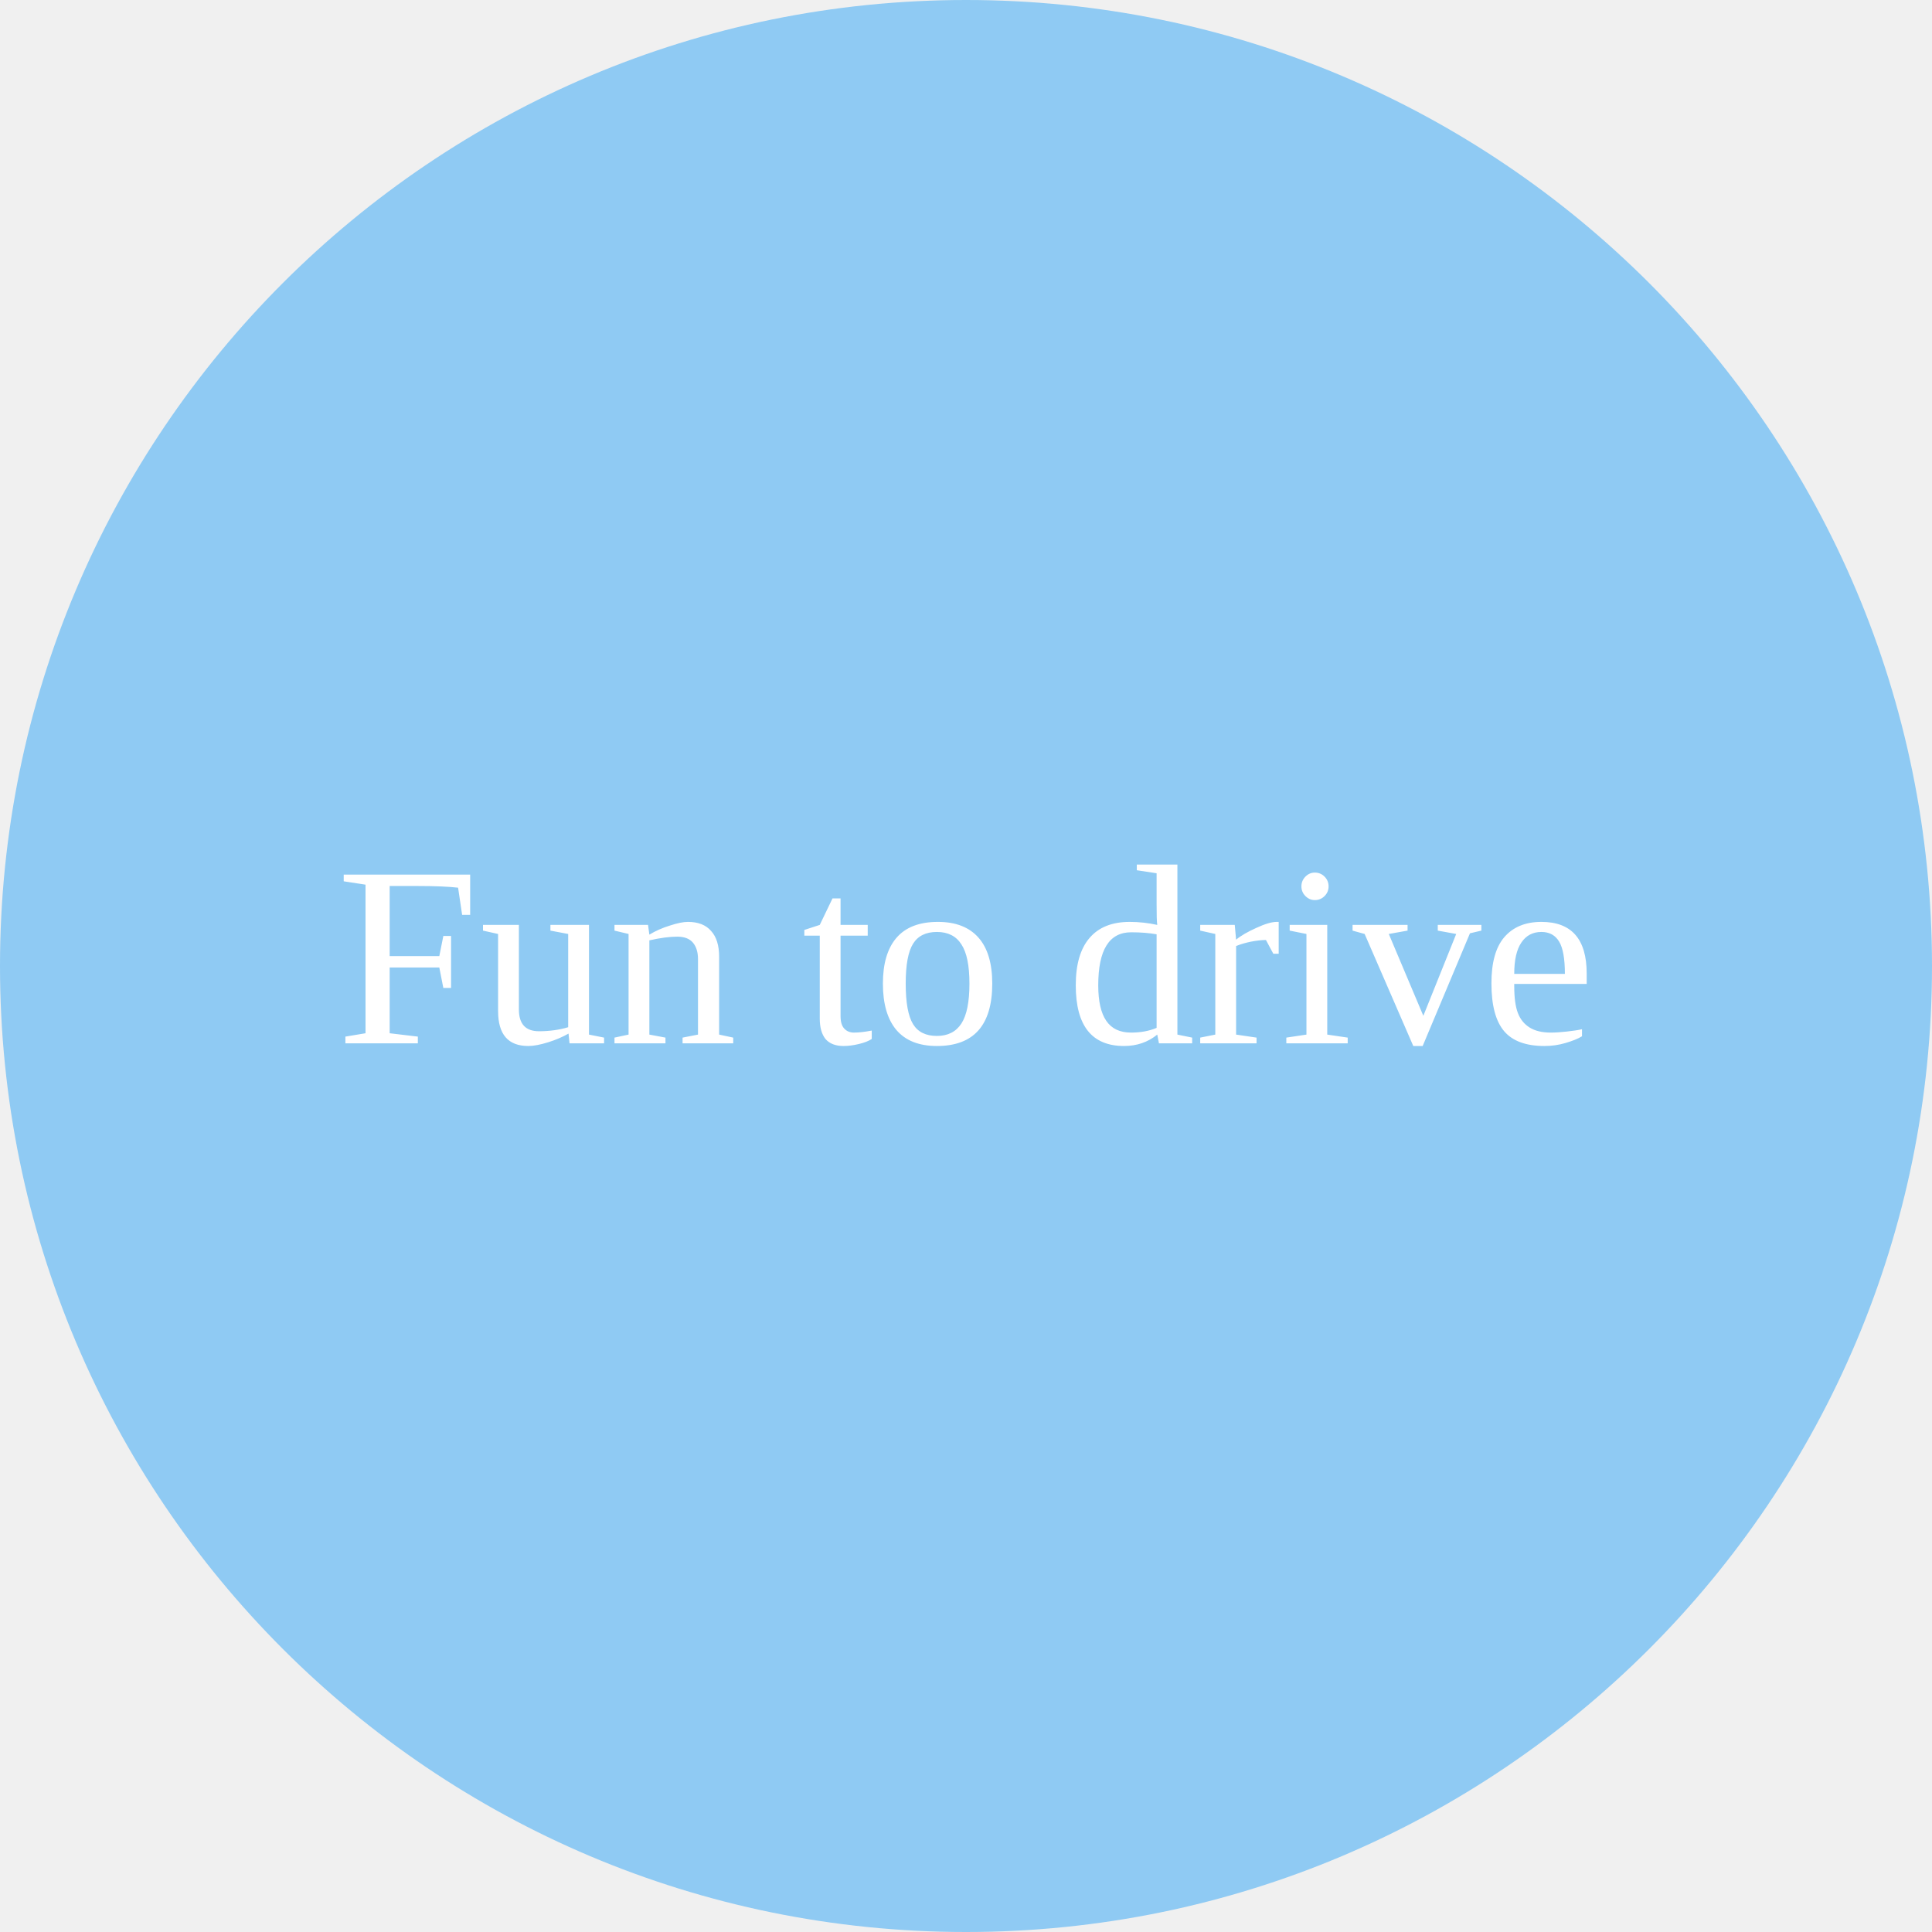
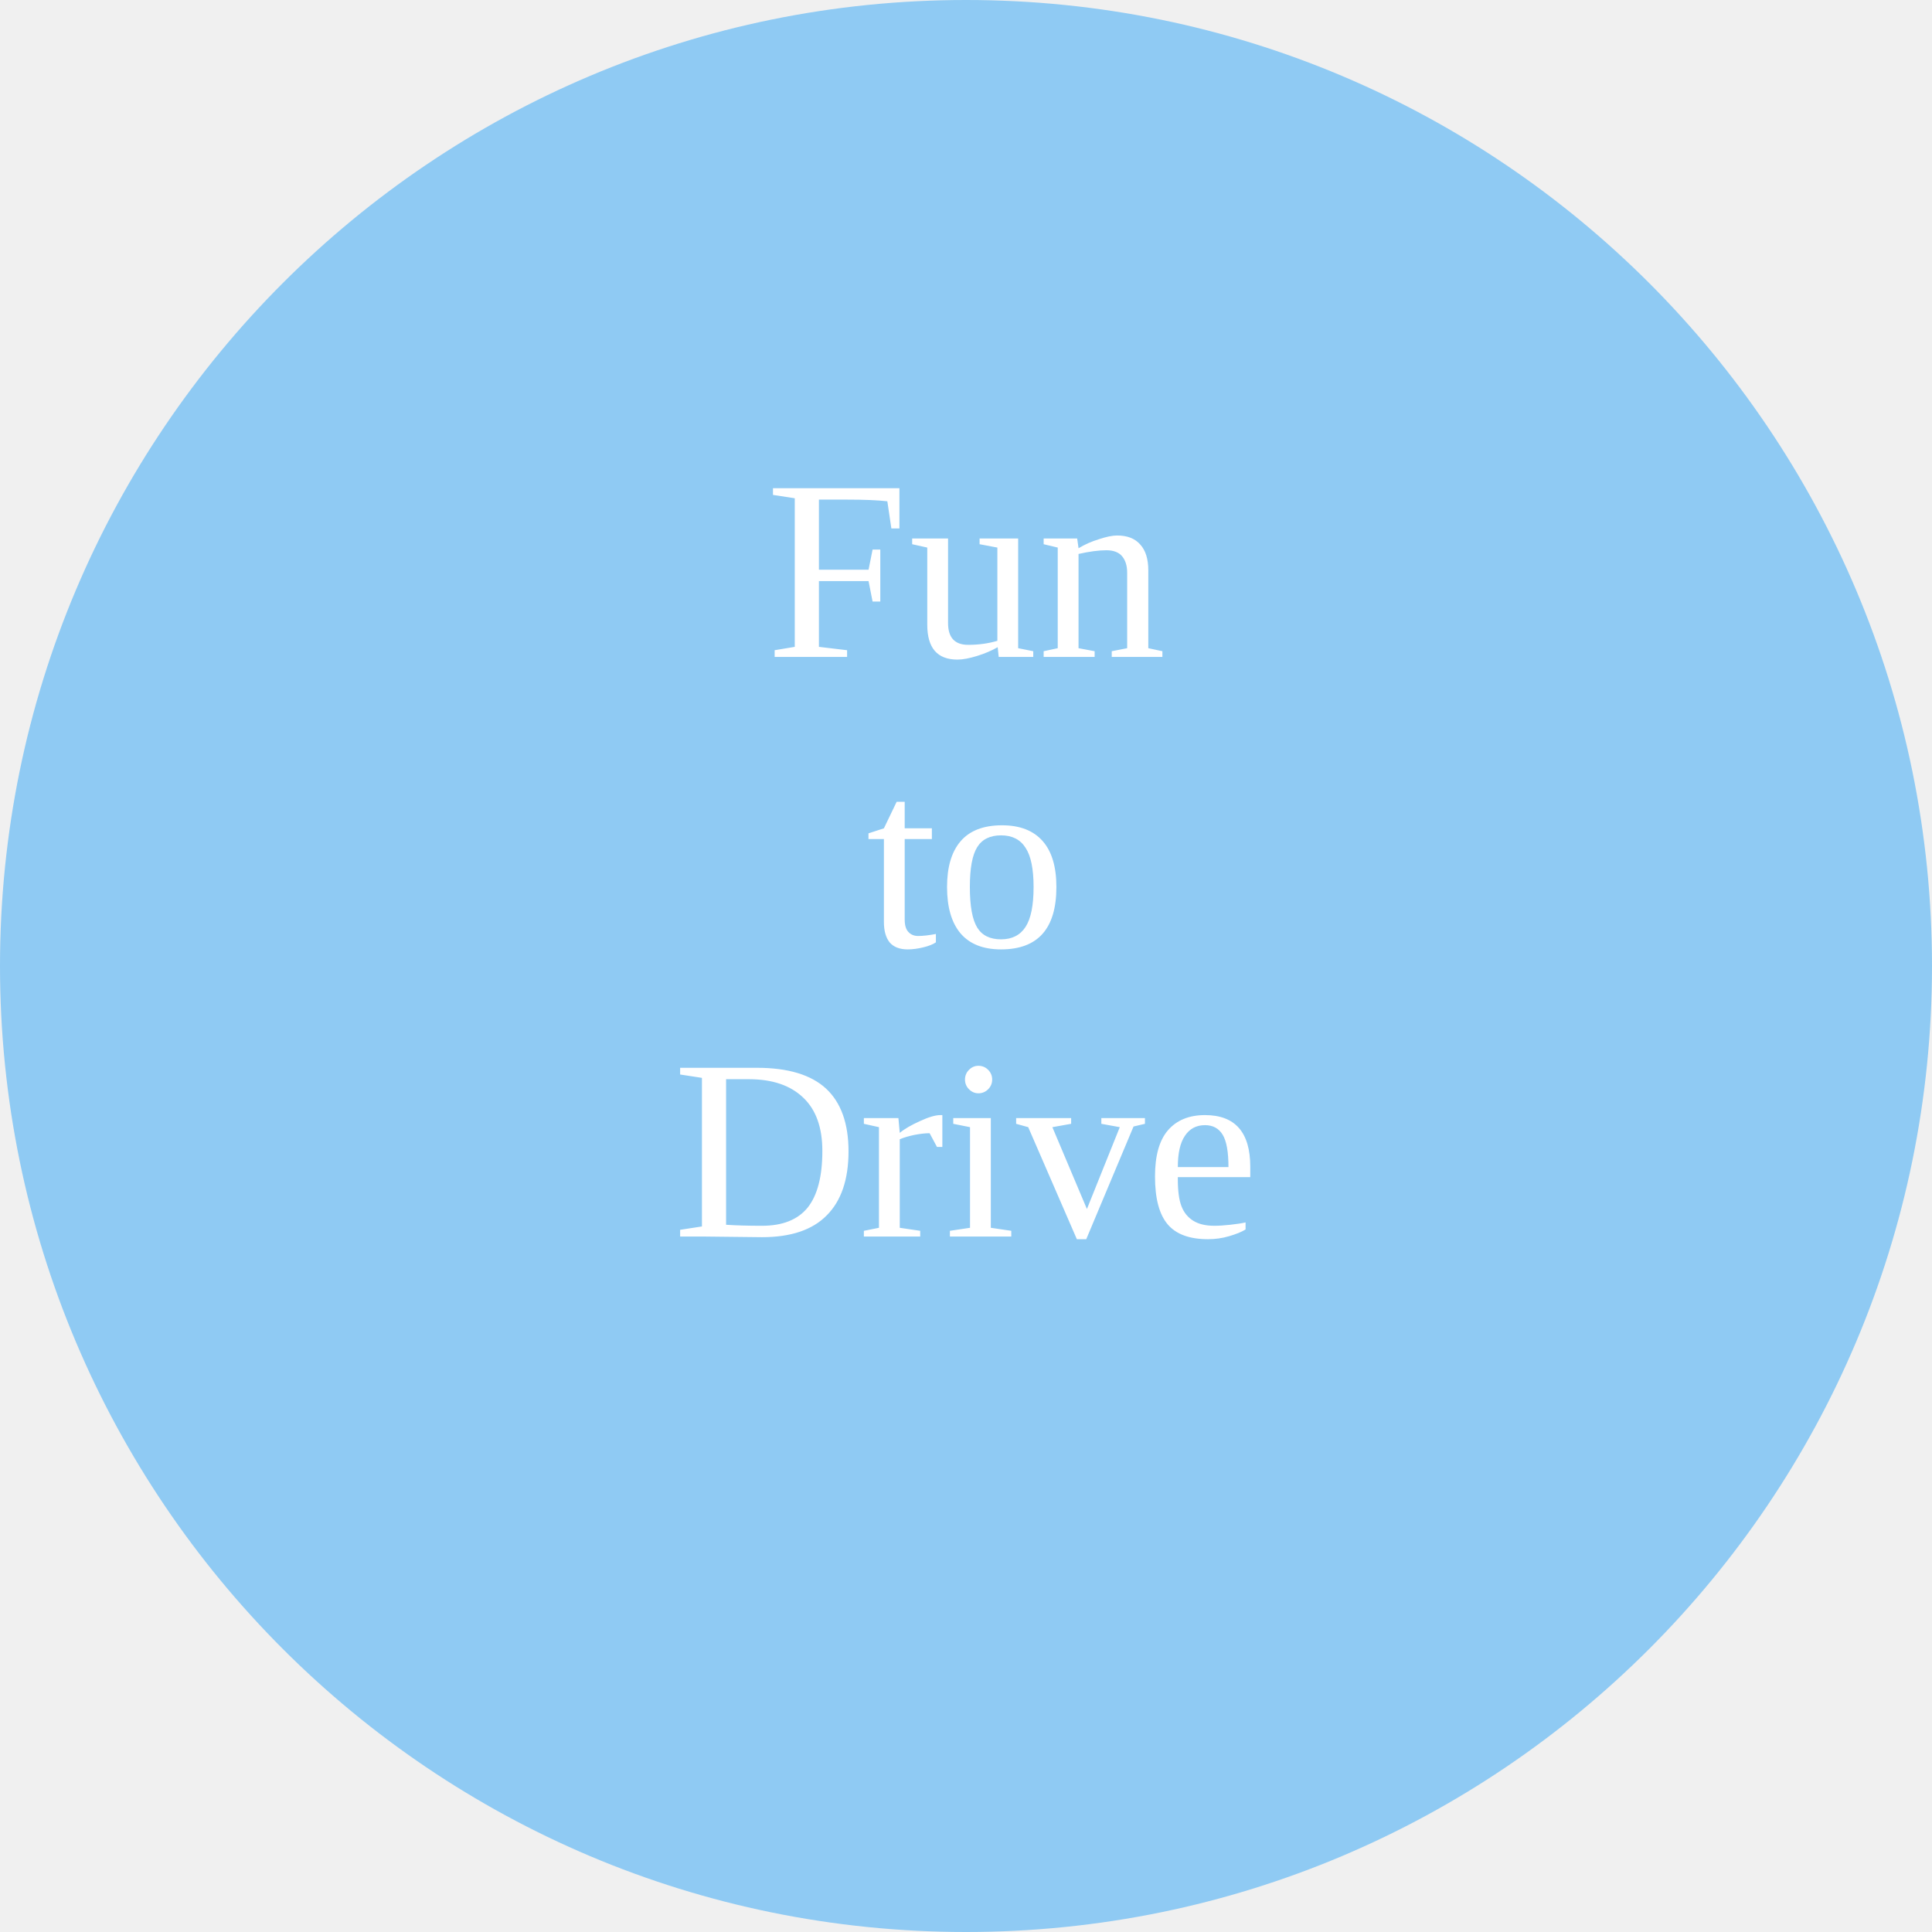
<svg xmlns="http://www.w3.org/2000/svg" width="90px" height="90px" viewBox="0 0 90 90" version="1.1">
  <defs />
  <g id="Page-1" stroke="none" stroke-width="1" fill="none" fill-rule="evenodd">
    <g id="Preferences" transform="translate(-21, -561)" fill="#8FCAF3">
      <circle id="circle_svg" cx="66" cy="606" r="45" />
    </g>
  </g>
-   <text x="50%" y="50%" text-anchor="middle" dy="0.3em" fill="#FFFFFF">Fun to drive</text>
+   <text x="50%" y="30%" text-anchor="middle" dy="0.3em" fill="#FFFFFF">Fun</text>
+   <text x="50%" y="45%" text-anchor="middle" dy="0.3em" fill="#FFFFFF">to</text>
+   <text x="50%" y="60%" text-anchor="middle" dy="0.3em" fill="#FFFFFF">Drive</text>
</svg>
